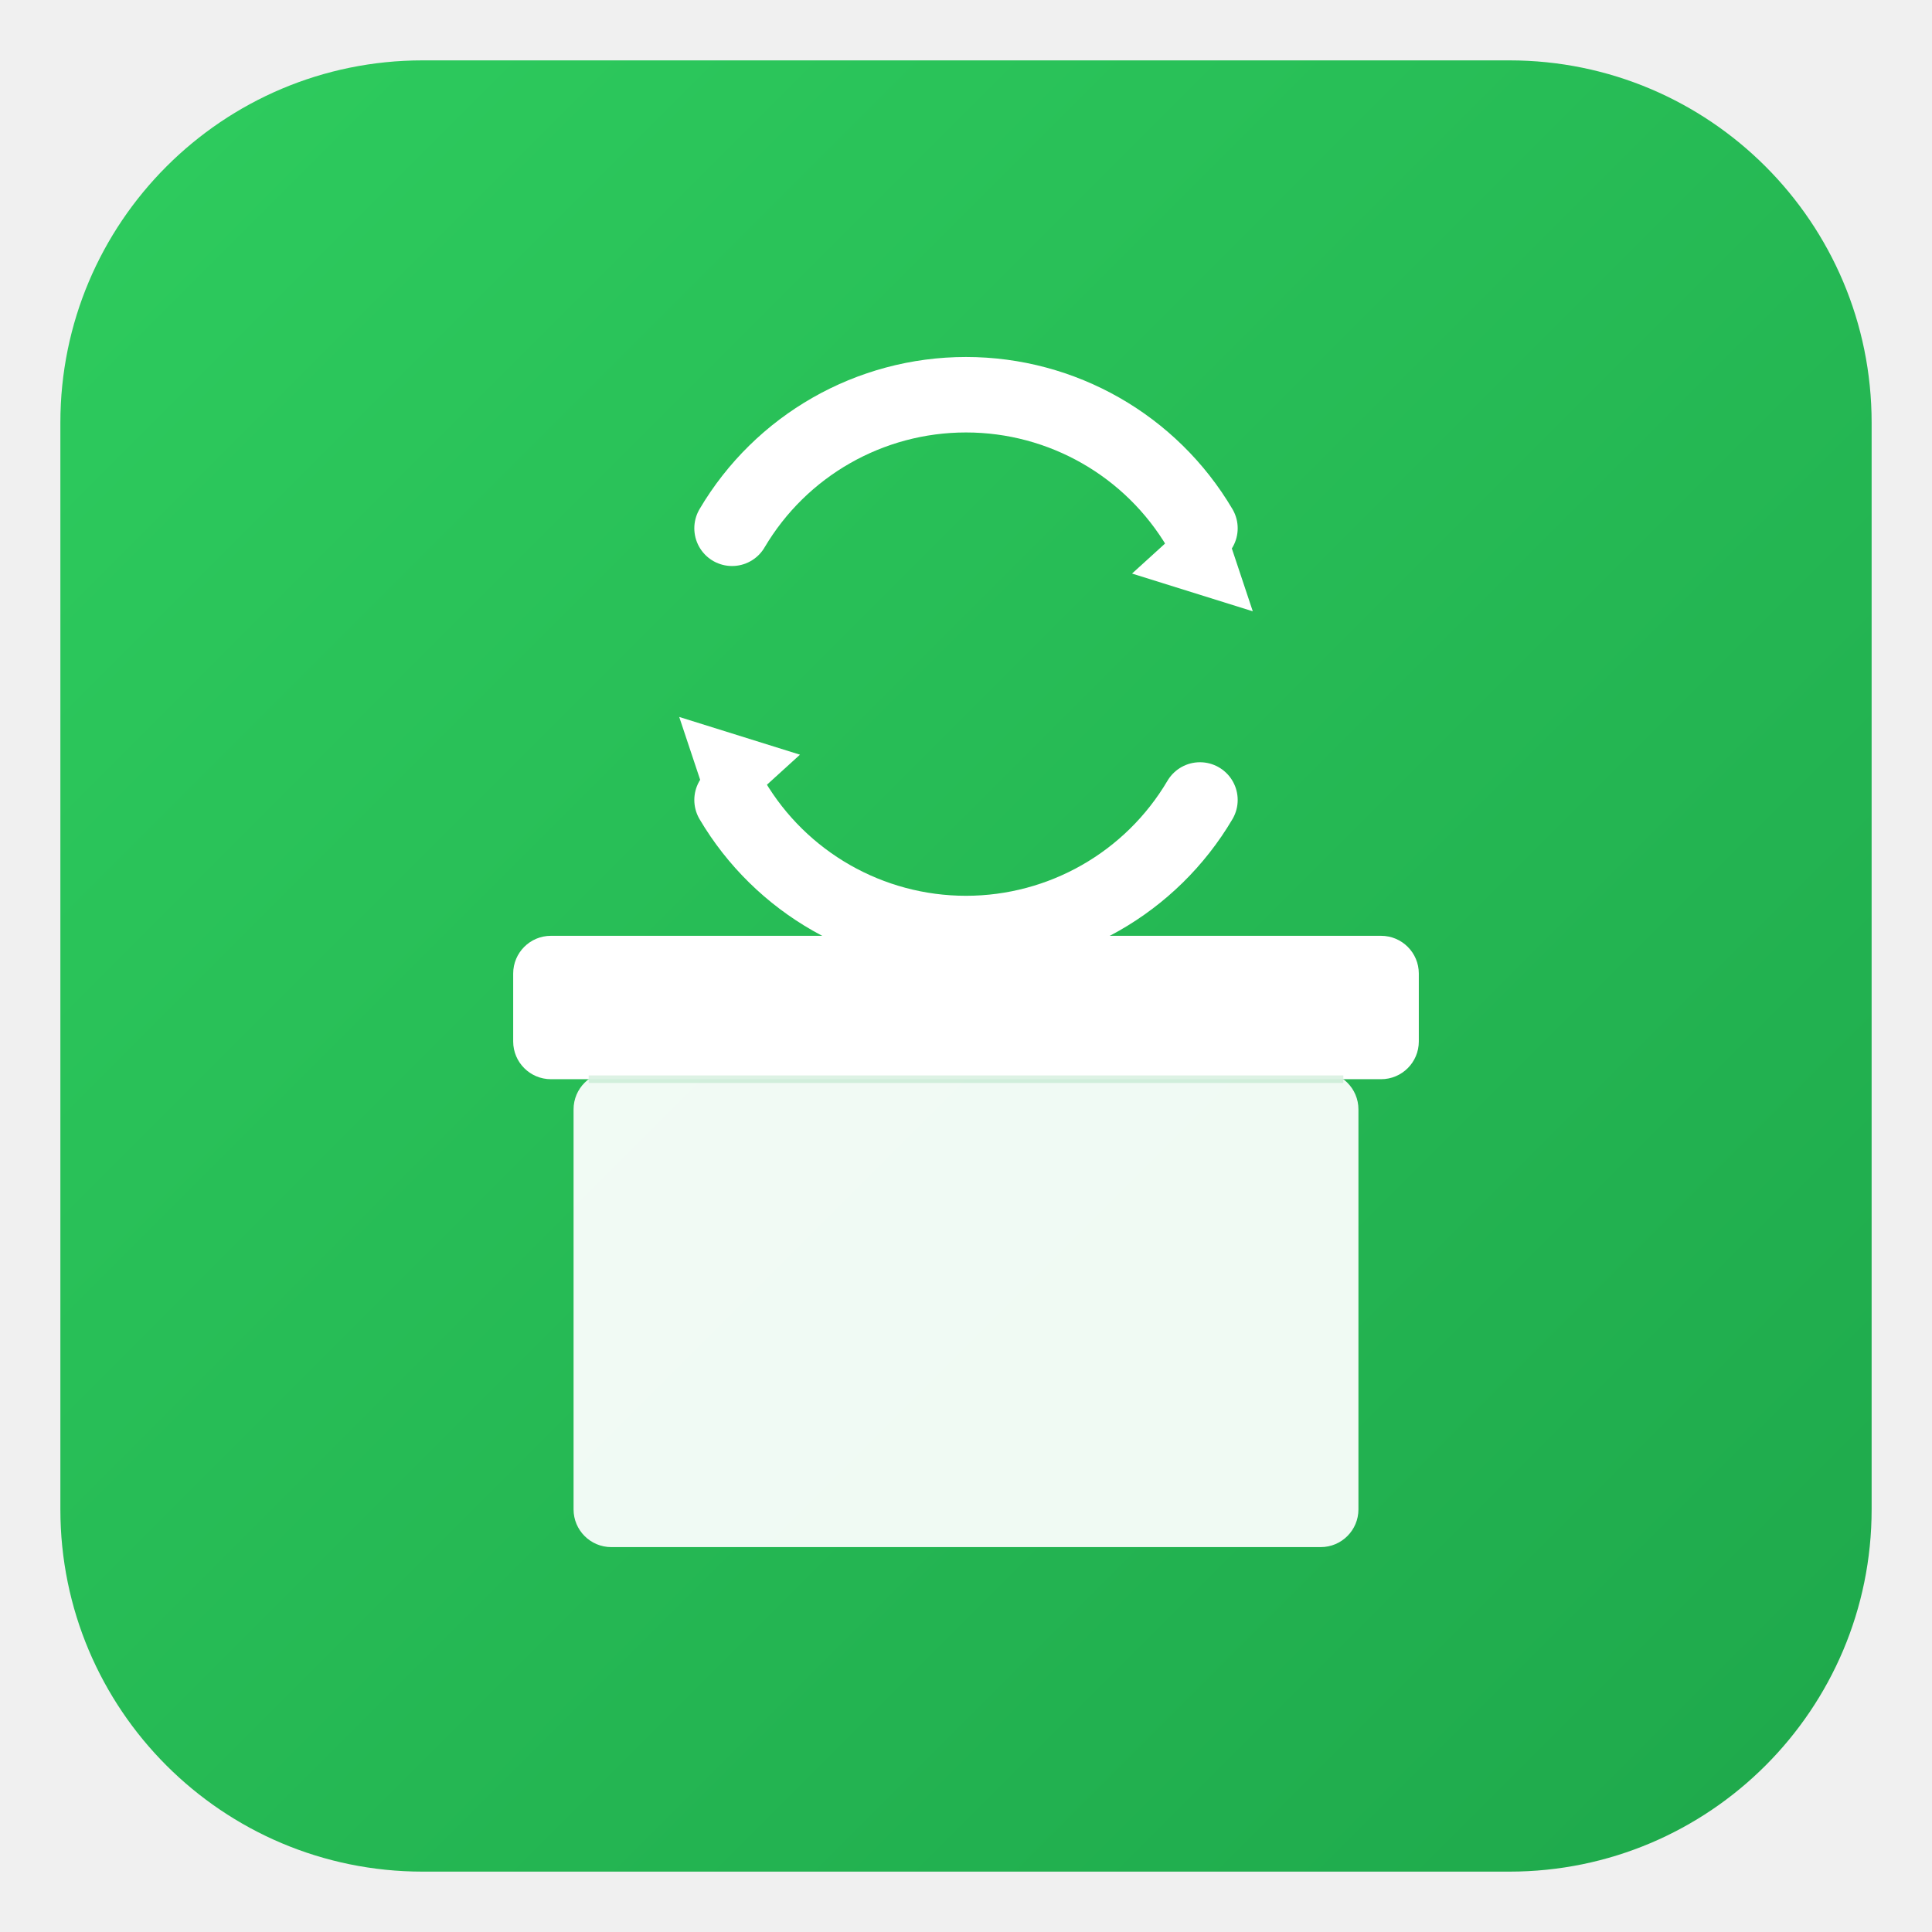
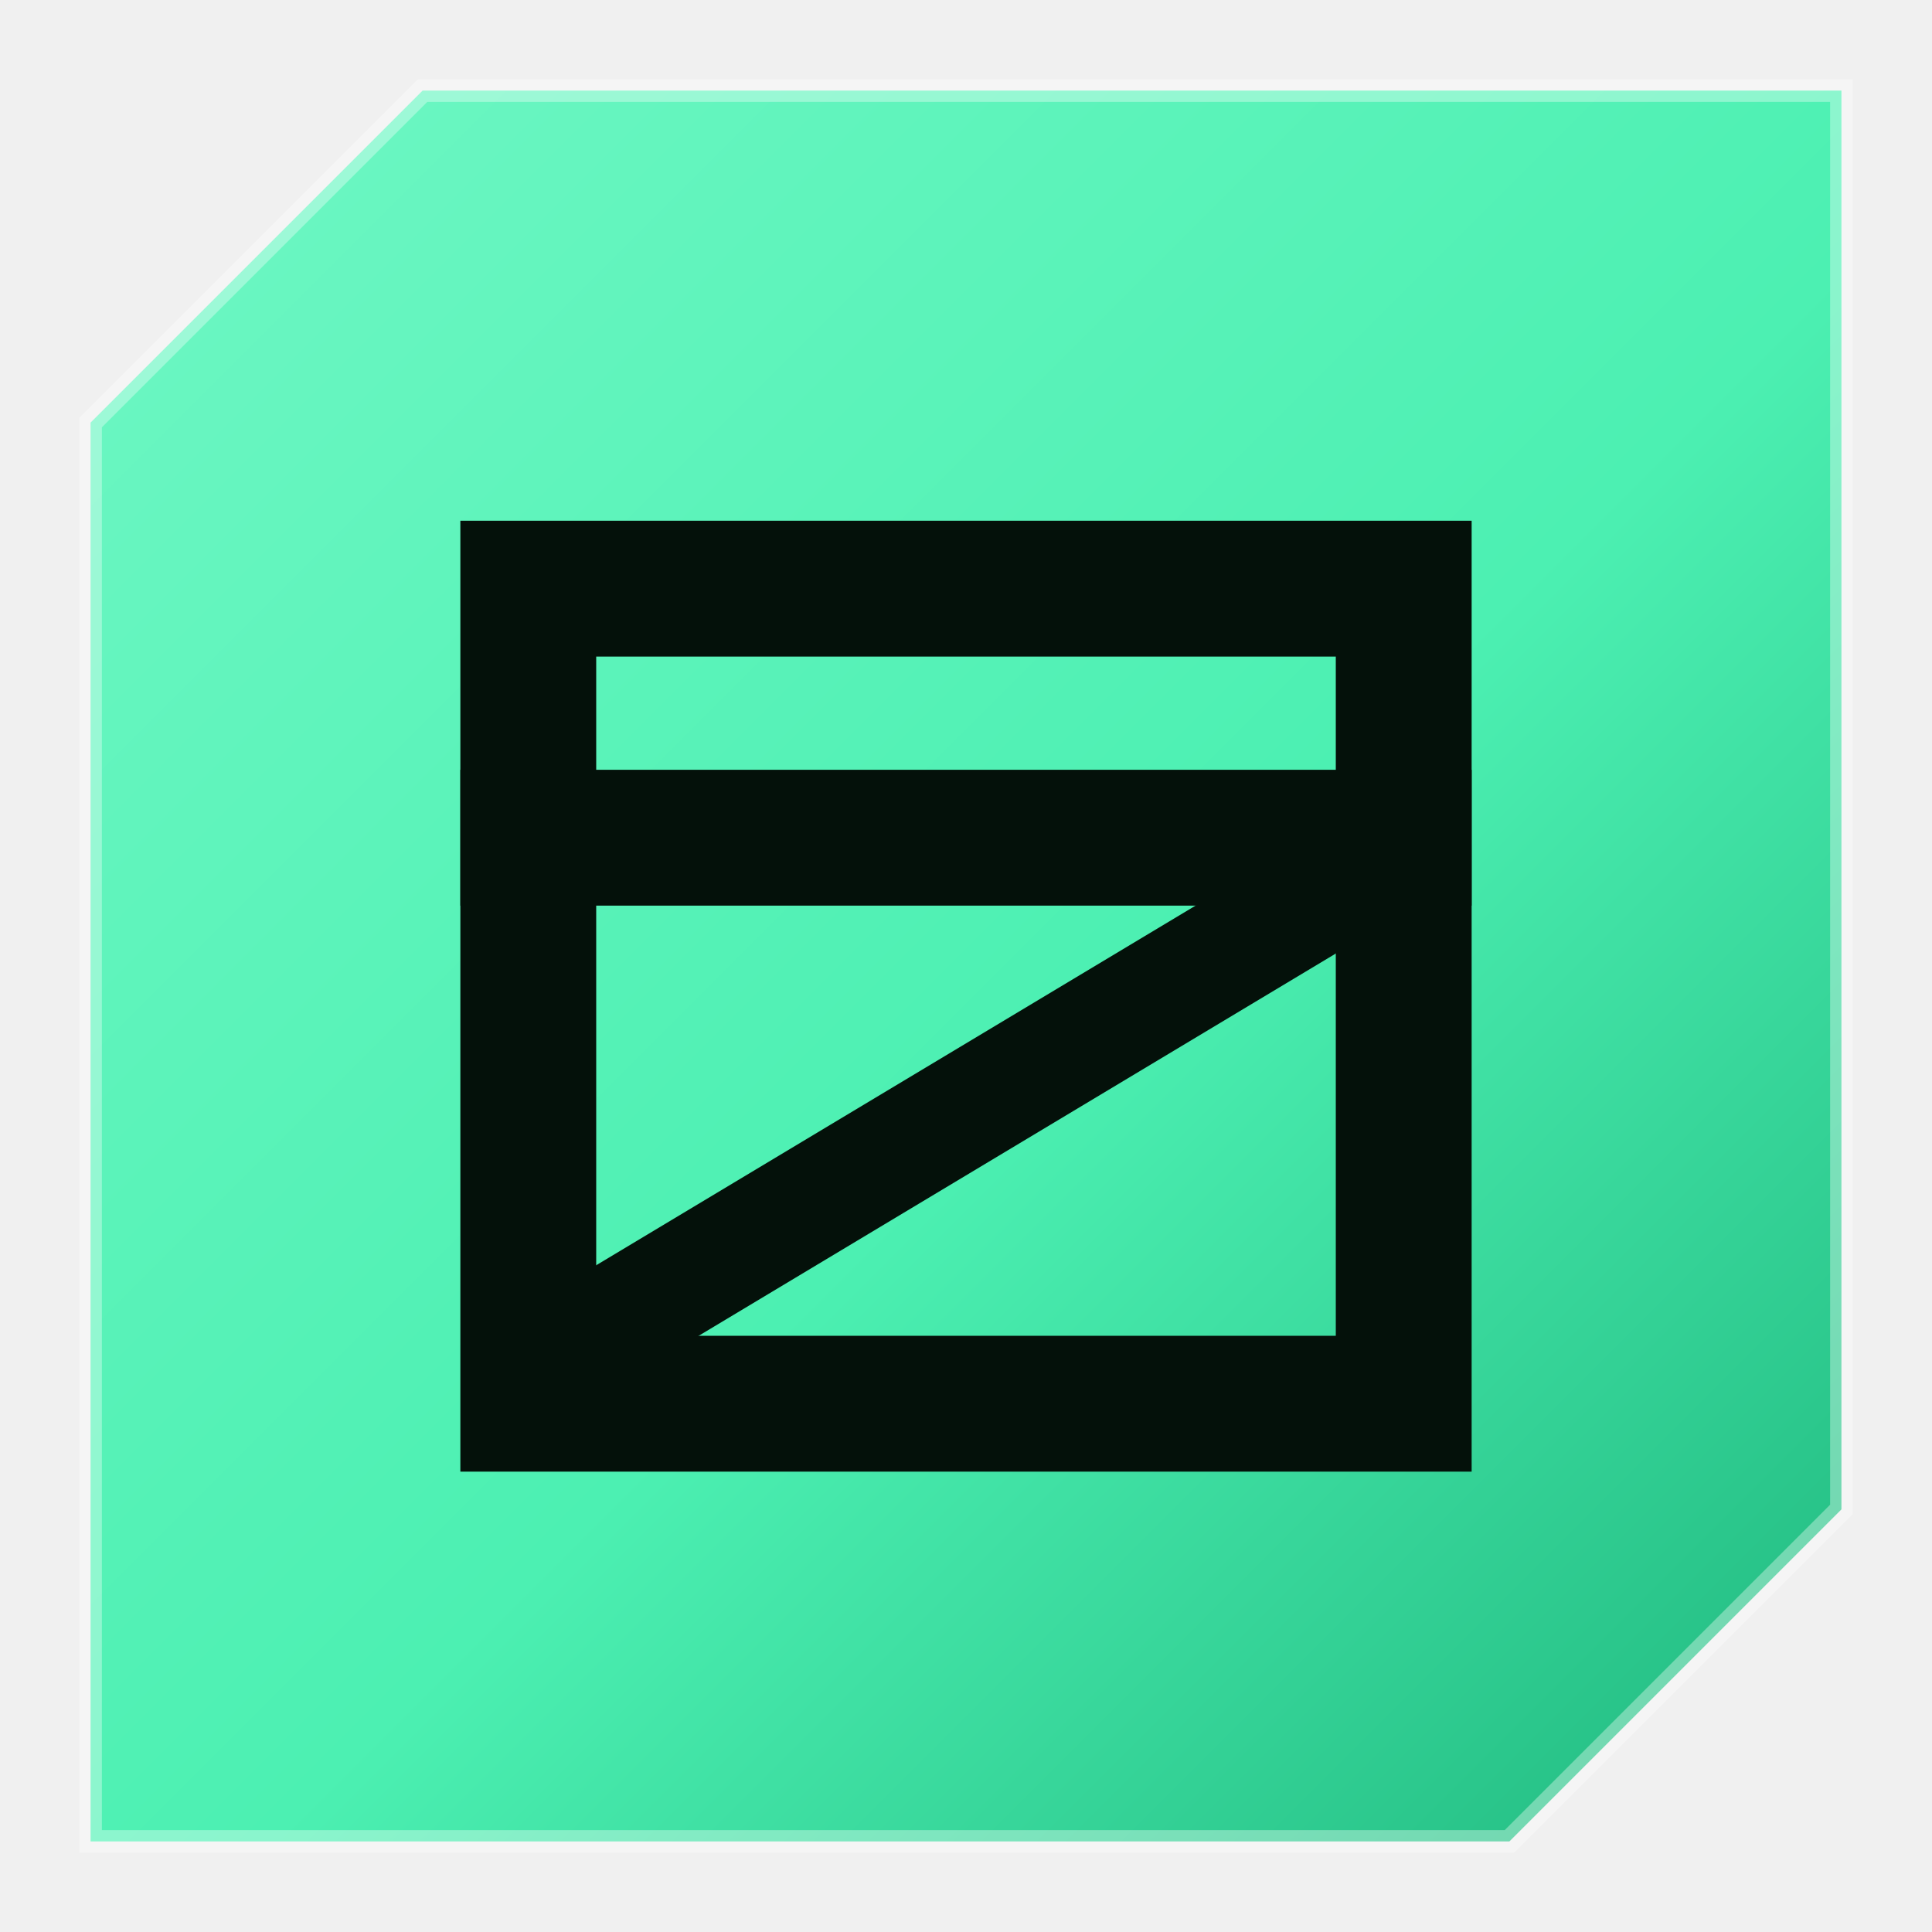
<svg xmlns="http://www.w3.org/2000/svg" viewBox="0 0 512 512" width="512" height="512">
  <defs>
-     <linearGradient id="bg" x1="0" y1="0" x2="1" y2="1">
-       <stop offset="0%" stop-color="#2ecc5e" />
-       <stop offset="100%" stop-color="#1ea84b" />
+     <linearGradient id="tile" x1="0" y1="0" x2="1" y2="1">
+       <stop offset="0%" stop-color="#6ff7c4" />
+       <stop offset="55%" stop-color="#4cf0b2" />
+       <stop offset="100%" stop-color="#1fb87e" />
    </linearGradient>
  </defs>
-   <rect x="16" y="16" width="480" height="480" rx="96" ry="96" fill="url(#bg)" />
-   <rect x="136" y="248" width="240" height="38" rx="10" fill="white" />
-   <rect x="152" y="284" width="208" height="126" rx="10" fill="white" opacity="0.93" />
-   <line x1="156" y1="286" x2="356" y2="286" stroke="#1ea84b" stroke-width="2" opacity="0.15" />
-   <path d="M 194 140 A 72 72 0 0 1 318 140" fill="none" stroke="white" stroke-width="20" stroke-linecap="round" />
-   <polygon points="332,162 322,132 300,152" fill="white" />
-   <path d="M 318 212 A 72 72 0 0 1 194 212" fill="none" stroke="white" stroke-width="20" stroke-linecap="round" />
-   <polygon points="180,190 190,220 212,200" fill="white" />
+   <path d="M112 24H488V400L400 488H24V112Z" fill="url(#tile)" />
+   <path d="M112 24H488V400L400 488H24V112Z" fill="none" stroke="#ffffff" stroke-opacity="0.35" stroke-width="6" />
+   <g fill="none" stroke="#04110a" stroke-linecap="square">
+     <rect x="140" y="156" width="232" height="216" stroke-width="36" />
+     <path d="M140 222H372" stroke-width="36" />
+     <path d="M166 348 346 240" stroke-width="30" />
+   </g>
</svg>
